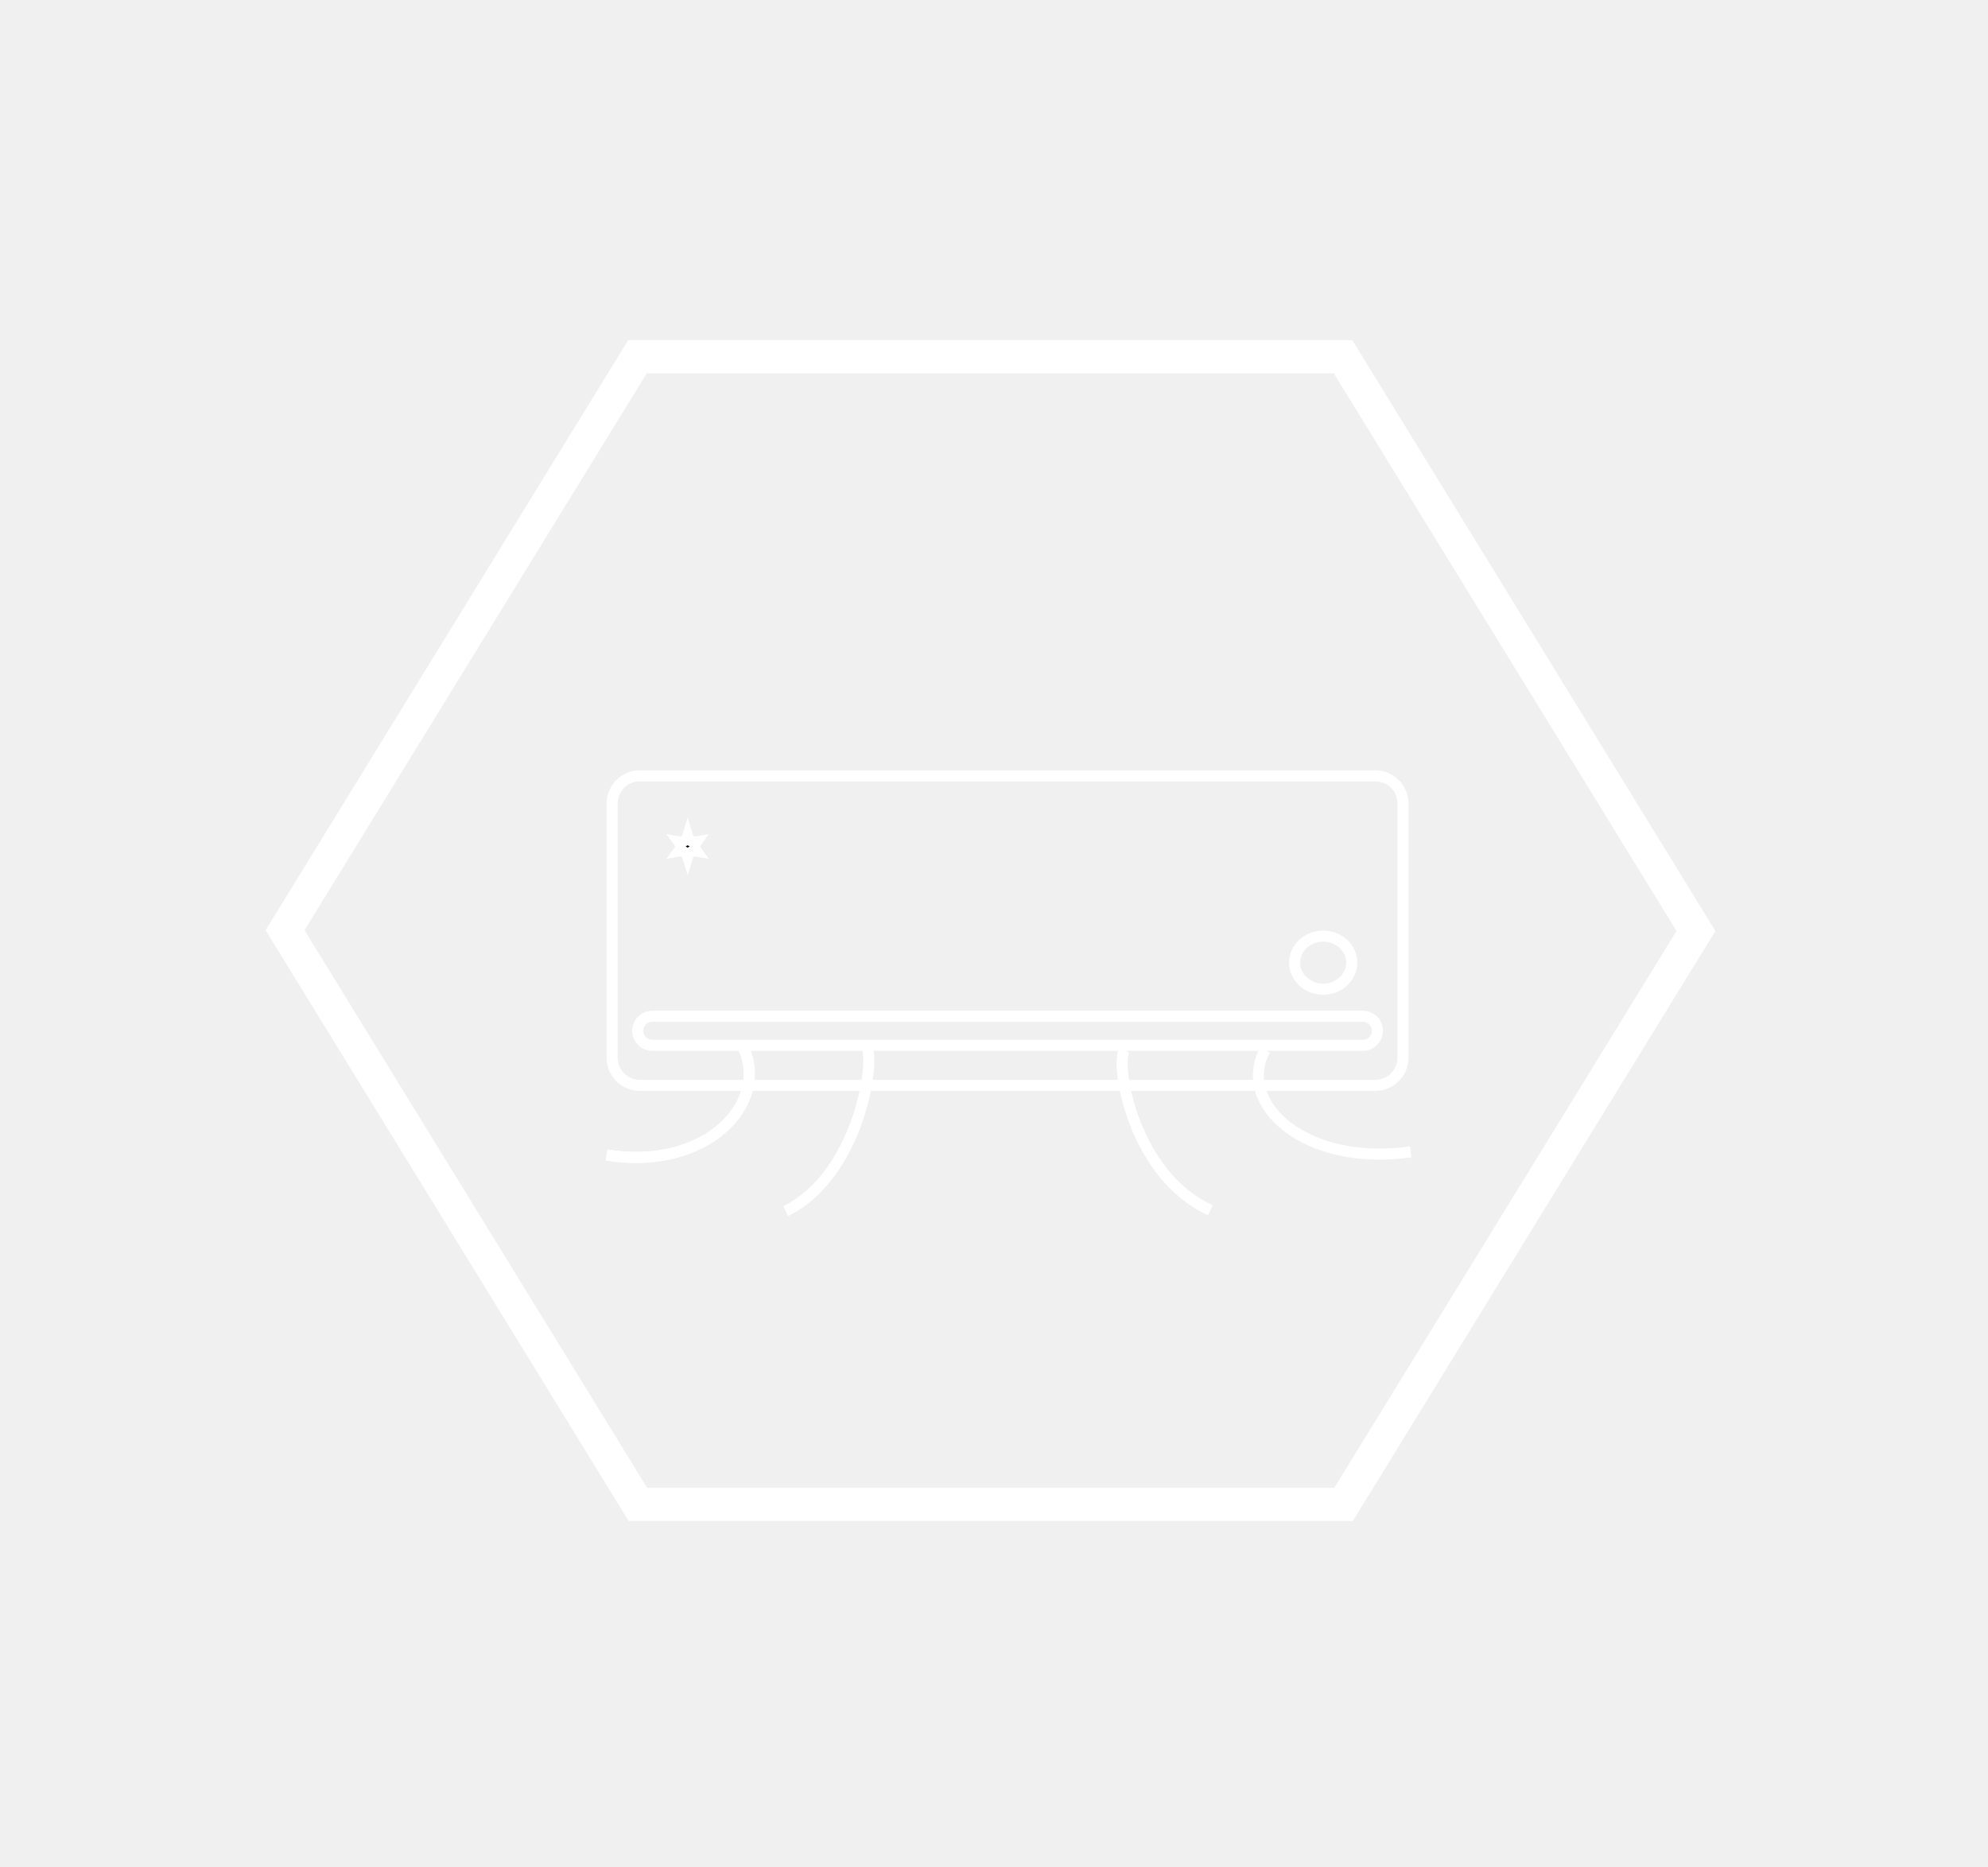
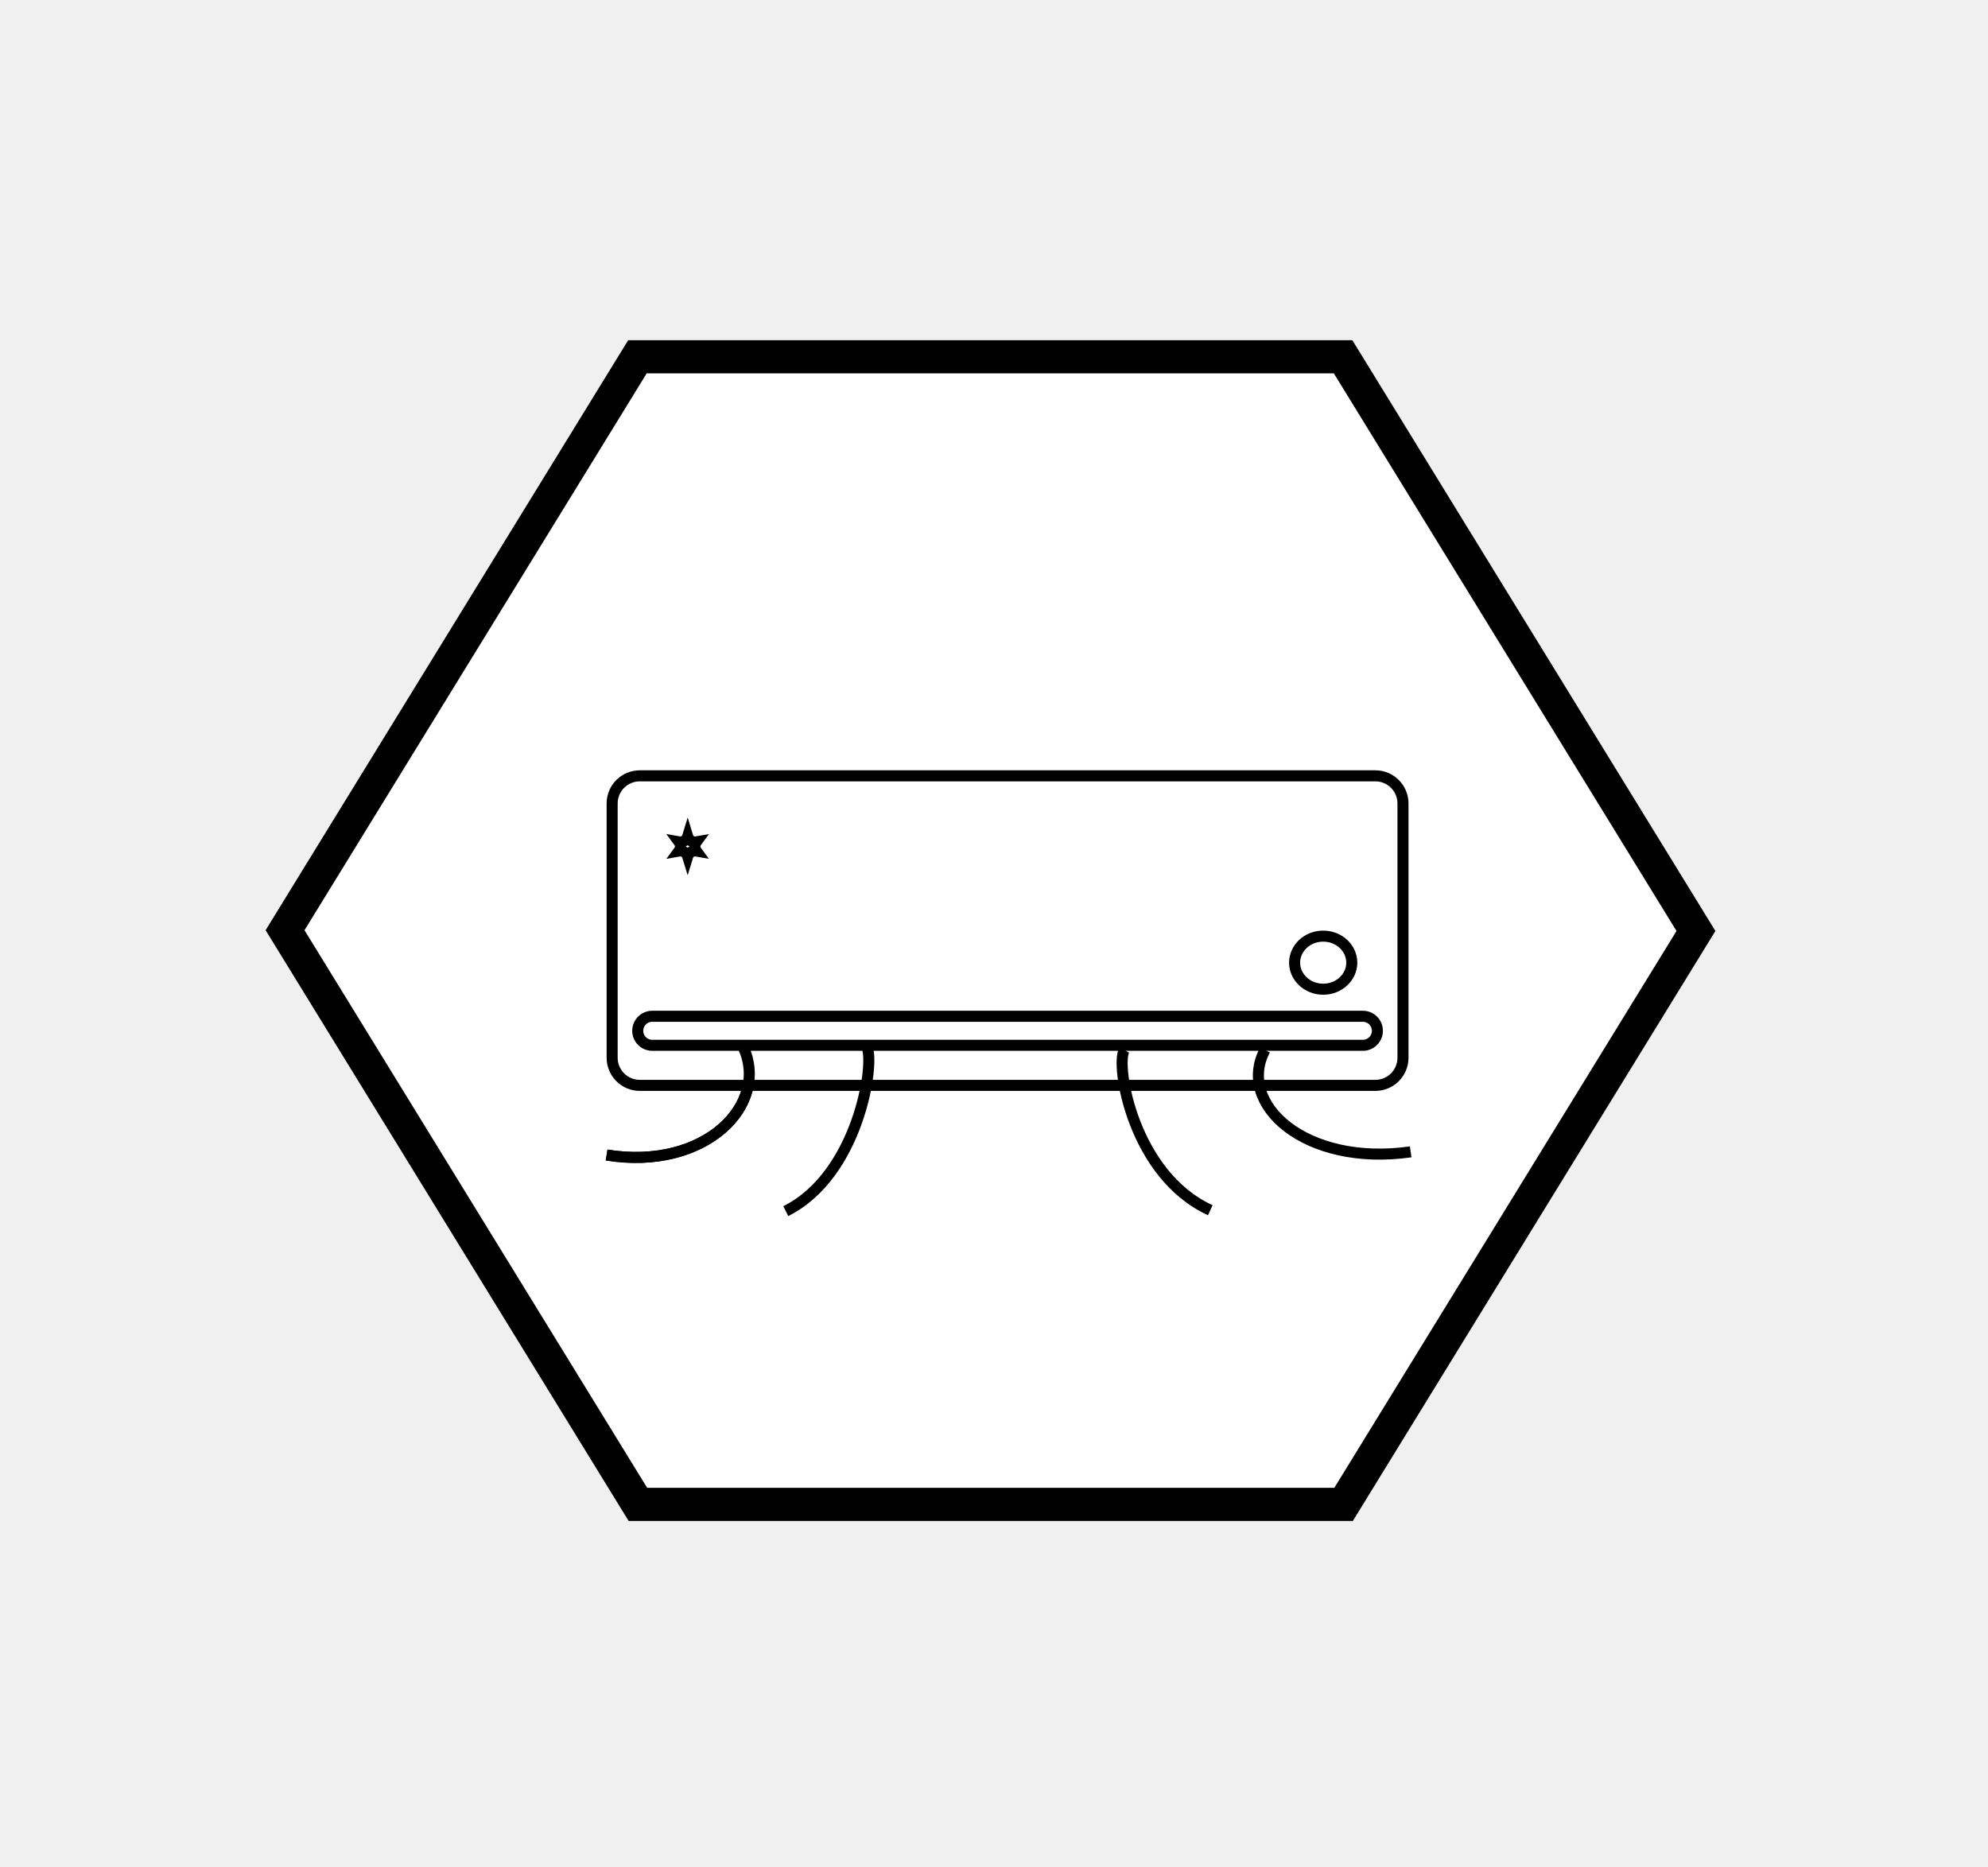
<svg xmlns="http://www.w3.org/2000/svg" width="180" height="169" viewBox="0 0 180 169" fill="none">
-   <path d="M153.557 84.3L121.652 136.223L57.757 136.222L25.81 84.231L57.715 32.308L121.609 32.308L153.557 84.3Z" stroke="white" stroke-width="3" />
-   <path d="M67.284 94.789C69.73 99.99 63.886 106.038 54.926 104.586" stroke="white" />
-   <rect x="55.426" y="70.251" width="71.604" height="28.029" rx="2.5" stroke="white" />
-   <rect x="57.743" y="92.023" width="66.97" height="2.629" rx="1.314" stroke="white" />
-   <path d="M67.284 94.789C69.73 99.99 63.886 106.038 54.926 104.586" stroke="white" />
-   <path d="M114.536 95.07C111.925 99.969 118.164 105.666 127.728 104.299" stroke="white" />
-   <path d="M78.484 94.789C79.256 96.24 77.712 106.401 71.146 109.666" stroke="white" />
-   <path d="M101.795 95.07C100.975 96.487 102.615 106.399 109.585 109.585" stroke="white" />
-   <path d="M119.807 84.766C121.267 84.766 122.396 85.871 122.396 87.169C122.395 88.467 121.266 89.572 119.807 89.572C118.347 89.572 117.217 88.467 117.217 87.169C117.217 85.871 118.347 84.766 119.807 84.766Z" stroke="white" />
-   <path d="M62.264 75.749C62.366 76.087 62.707 76.294 63.052 76.234C62.873 76.478 62.872 76.813 63.051 77.058C62.707 76.998 62.367 77.204 62.264 77.541C62.161 77.204 61.82 76.997 61.476 77.058C61.655 76.813 61.655 76.477 61.475 76.233C61.82 76.294 62.161 76.088 62.264 75.749Z" fill="black" stroke="white" />
+   <path d="M153.557 84.3L121.652 136.223L57.757 136.222L25.81 84.231L57.715 32.308L121.609 32.308L153.557 84.3Z" fill="white" stroke="black" stroke-width="3" />
+   <path d="M67.284 94.789C69.73 99.99 63.886 106.038 54.926 104.586" stroke="black" />
+   <rect x="55.426" y="70.251" width="71.604" height="28.029" rx="2.5" fill="white" stroke="black" />
+   <rect x="57.743" y="92.023" width="66.97" height="2.629" rx="1.314" fill="white" stroke="black" />
+   <path d="M67.284 94.789C69.73 99.99 63.886 106.038 54.926 104.586" stroke="black" />
+   <path d="M114.536 95.07C111.925 99.969 118.164 105.666 127.728 104.299" stroke="black" />
+   <path d="M78.484 94.789C79.256 96.24 77.712 106.401 71.146 109.666" stroke="black" />
+   <path d="M101.795 95.07C100.975 96.487 102.615 106.399 109.585 109.585" stroke="black" />
+   <path d="M119.807 84.766C121.267 84.766 122.396 85.871 122.396 87.169C122.395 88.467 121.266 89.572 119.807 89.572C118.347 89.572 117.217 88.467 117.217 87.169C117.217 85.871 118.347 84.766 119.807 84.766Z" fill="white" stroke="black" />
+   <path d="M62.264 75.749C62.366 76.087 62.707 76.294 63.052 76.234C62.873 76.478 62.872 76.813 63.051 77.058C62.707 76.998 62.367 77.204 62.264 77.541C62.161 77.204 61.82 76.997 61.476 77.058C61.655 76.813 61.655 76.477 61.475 76.233C61.82 76.294 62.161 76.088 62.264 75.749Z" fill="white" stroke="black" />
</svg>
